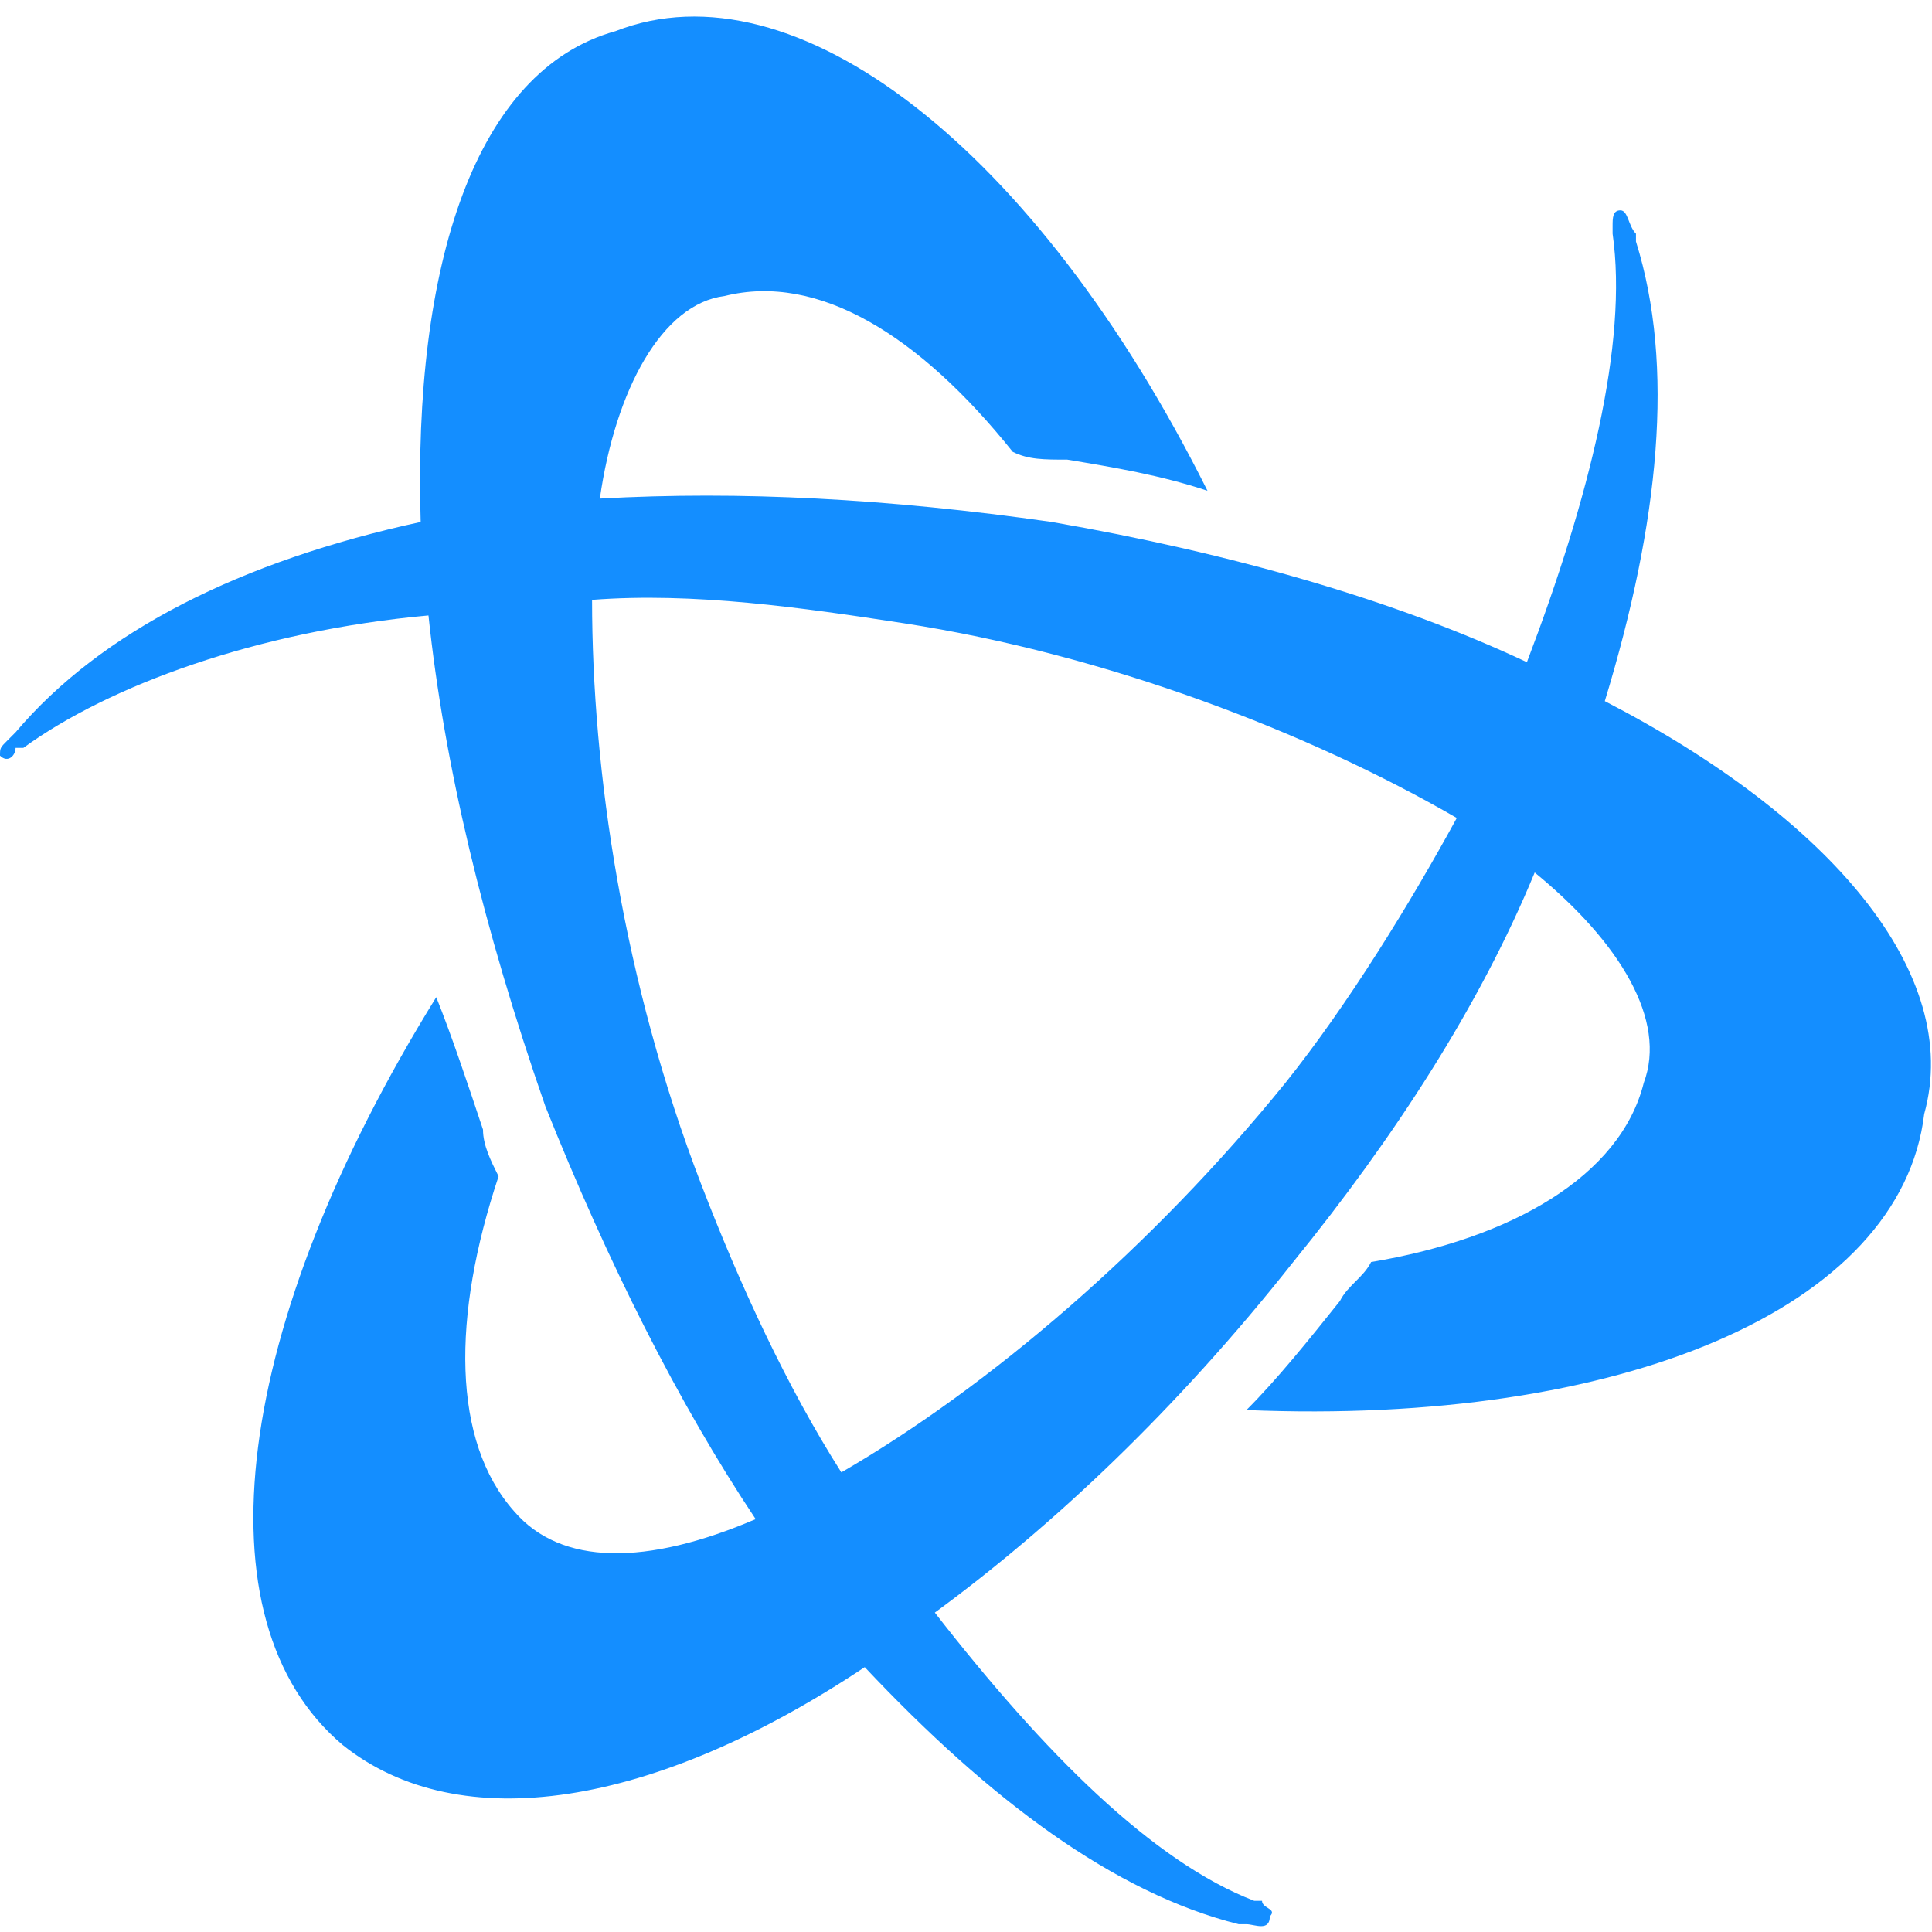
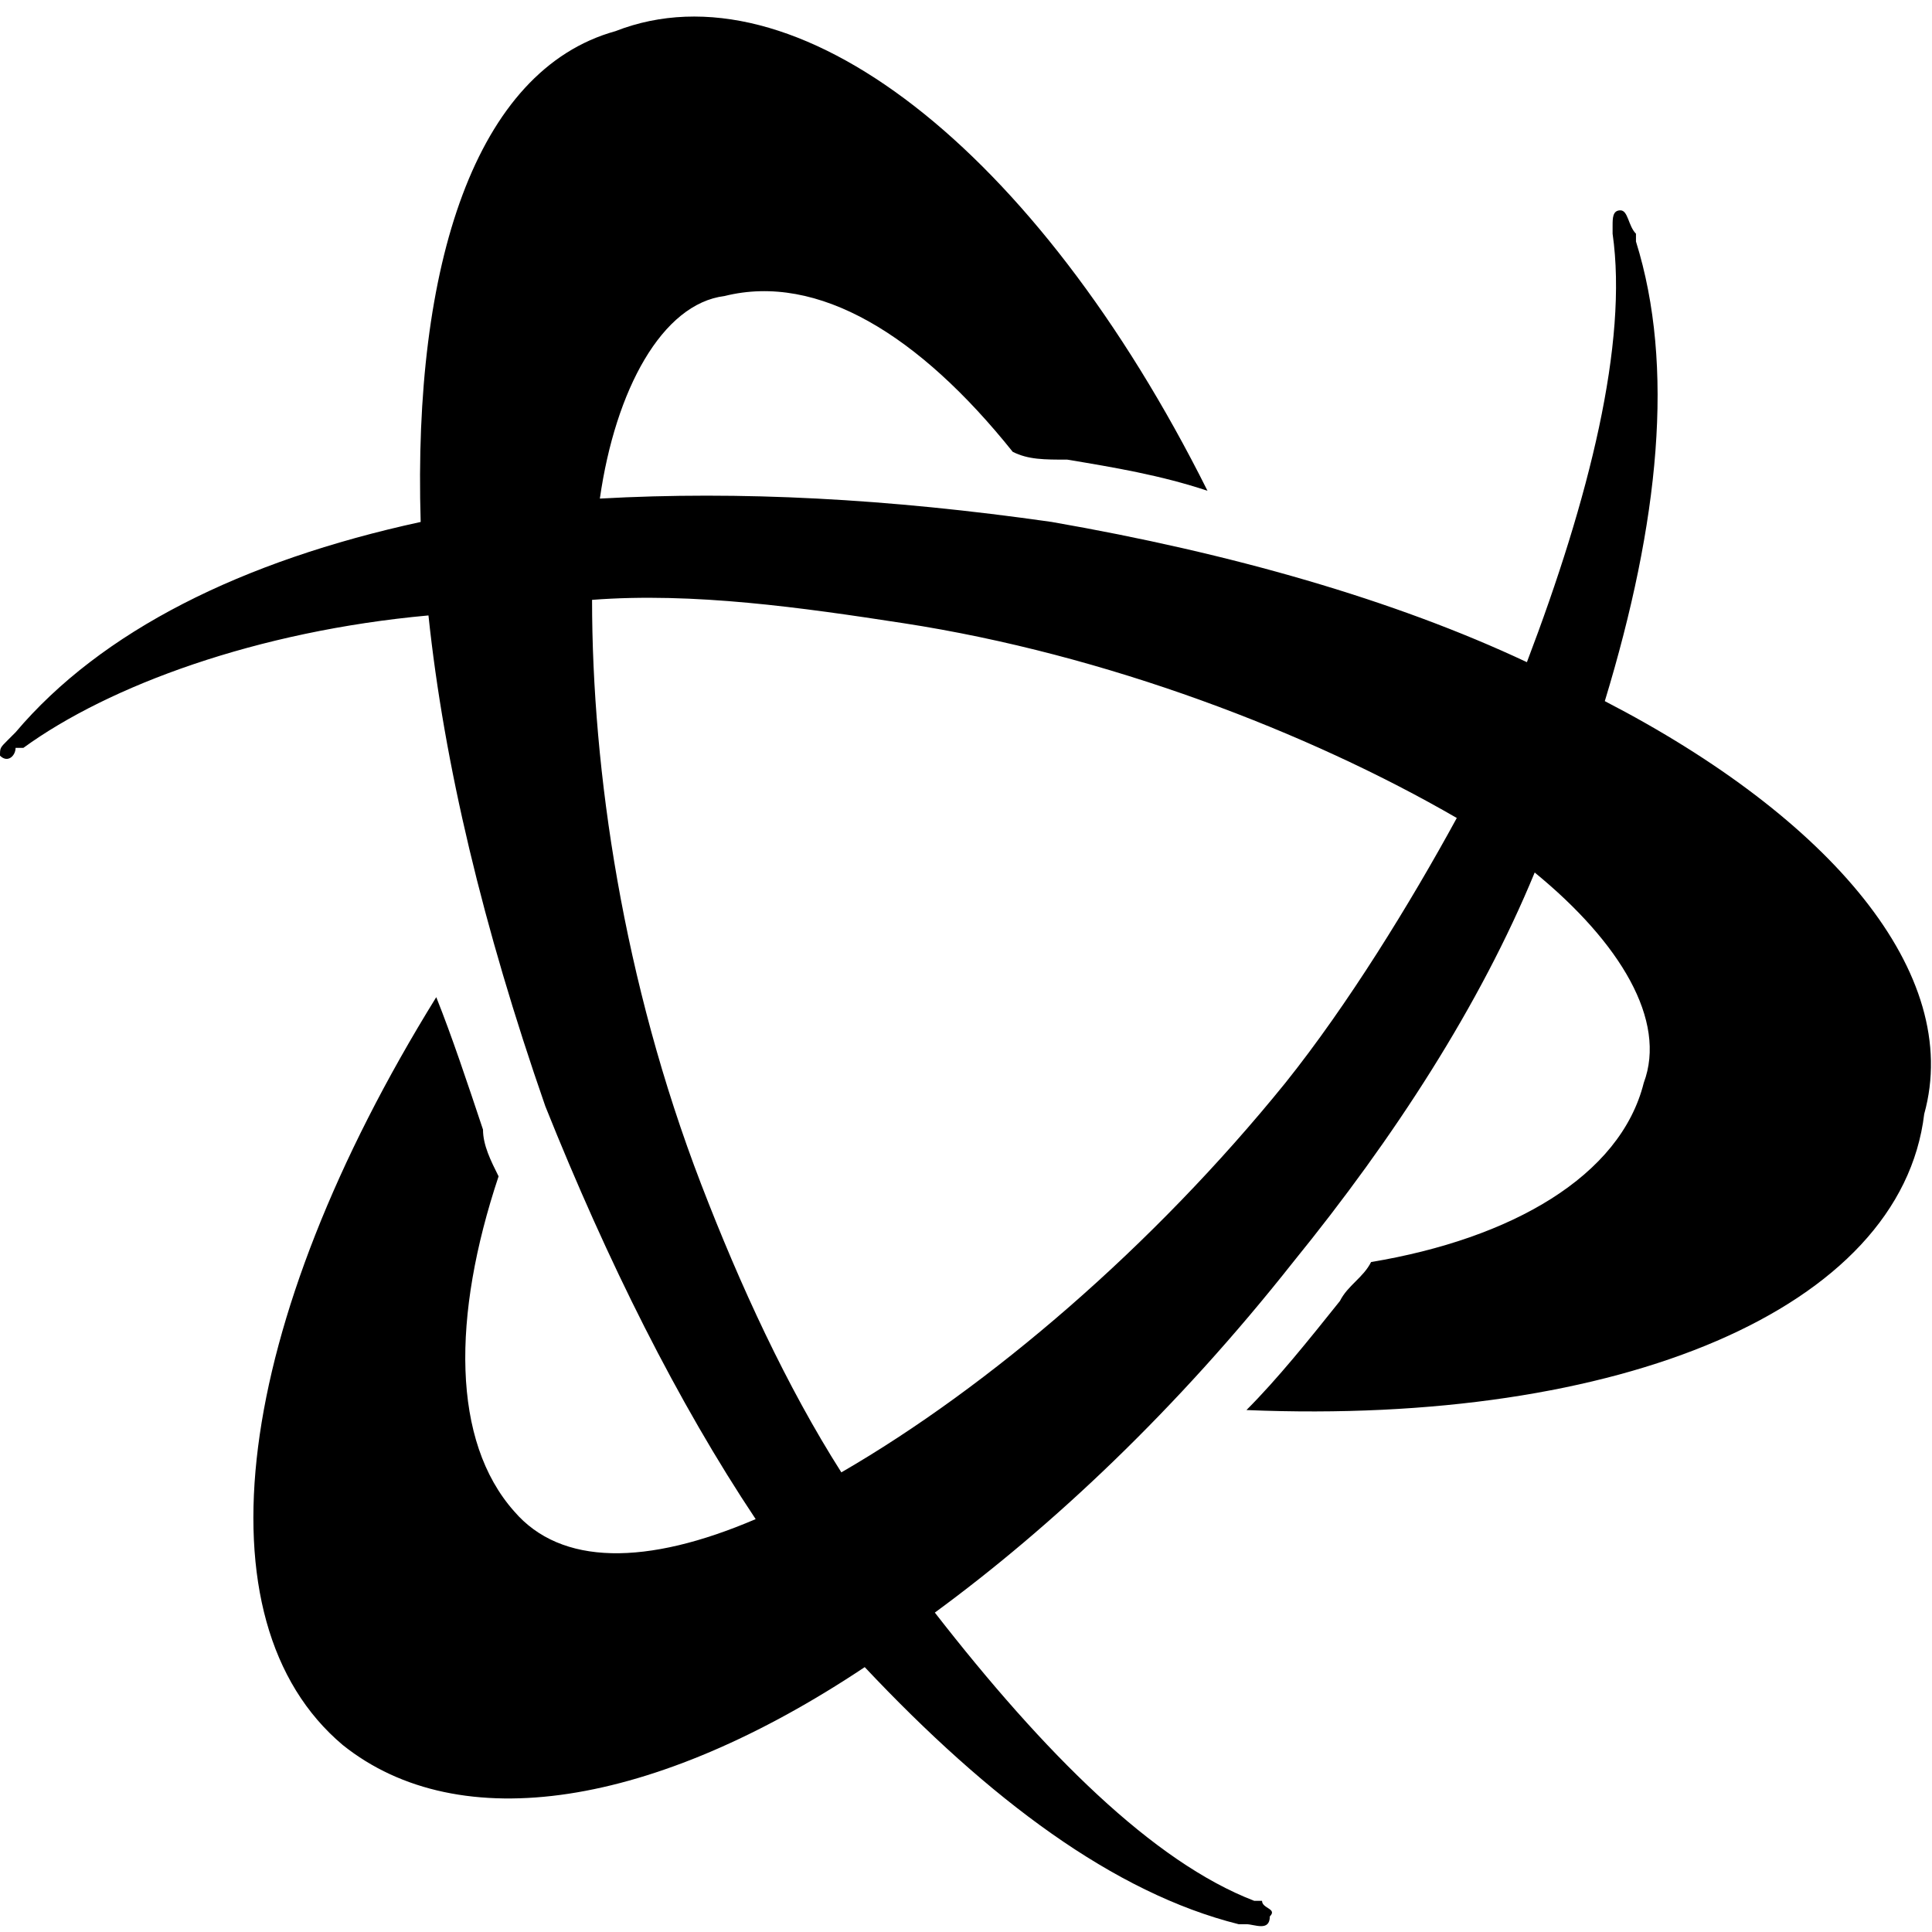
- <svg xmlns="http://www.w3.org/2000/svg" width="14px" height="14px" version="1.1" id="Layer_1" x="0px" y="0px" viewBox="0 0 24.8 24.6" enable-background="new 0 0 24.8 24.6" xml:space="preserve">
-   <path fill="#148EFF" d="M20.6,8.9C21.3,6.6,21.5,4.6,21,3V2.9c-0.1-0.1-0.1-0.3-0.2-0.3c-0.1,0-0.1,0.1-0.1,0.2c0,0,0,0,0,0.1  c0.2,1.4-0.3,3.4-1.1,5.5c-1.7-0.8-3.8-1.4-6.1-1.8c-2.1-0.3-4-0.4-5.8-0.3c0.2-1.4,0.8-2.5,1.6-2.6c1.2-0.3,2.5,0.5,3.7,2  c0.2,0.1,0.4,0.1,0.7,0.1c0.6,0.1,1.2,0.2,1.8,0.4c-2.2-4.4-5.3-6.8-7.6-5.9C6.1,0.8,5.3,3.3,5.4,6.6C3.1,7.1,1.3,8,0.2,9.3  c0,0,0,0-0.1,0.1S0,9.5,0,9.6c0.1,0.1,0.2,0,0.2-0.1c0,0,0,0,0.1,0c1.1-0.8,3-1.5,5.2-1.7c0.2,1.9,0.7,4,1.5,6.3  c0.8,2,1.7,3.8,2.7,5.3C8.3,20,7.2,20,6.6,19.3c-0.8-0.9-0.8-2.5-0.2-4.3c-0.1-0.2-0.2-0.4-0.2-0.6c-0.2-0.6-0.4-1.2-0.6-1.7  c-2.6,4.2-3.1,8-1.2,9.6c1.5,1.2,4,0.8,6.7-1c1.6,1.7,3.2,2.9,4.8,3.3h0.1c0.1,0,0.3,0.1,0.3-0.1c0.1-0.1-0.1-0.1-0.1-0.2  c0,0,0,0-0.1,0c-1.3-0.5-2.7-1.9-4.1-3.7c1.5-1.1,3.1-2.6,4.6-4.5c1.3-1.6,2.4-3.3,3.1-5c1.1,0.9,1.7,1.9,1.4,2.7  c-0.3,1.2-1.7,2-3.5,2.3c-0.1,0.2-0.3,0.3-0.4,0.5c-0.4,0.5-0.8,1-1.2,1.4c4.8,0.2,8.4-1.3,8.7-3.8C25.2,12.4,23.5,10.4,20.6,8.9z   M16.5,13.8c-1.7,2.1-3.8,3.9-5.7,5c-0.7-1.1-1.3-2.4-1.8-3.7C8,12.5,7.6,9.8,7.6,7.6c1.3-0.1,2.7,0.1,4,0.3  c2.6,0.4,5.2,1.4,7.1,2.5C18.1,11.5,17.3,12.8,16.5,13.8L16.5,13.8z" />
+ <svg xmlns="http://www.w3.org/2000/svg" width="25px" height="25px" version="1.1" id="Layer_1" x="0px" y="0px" viewBox="0 0 24.8 24.6" enable-background="new 0 0 24.8 24.6" xml:space="preserve">
+   <path fill="currentColor" d="M20.6,8.9C21.3,6.6,21.5,4.6,21,3V2.9c-0.1-0.1-0.1-0.3-0.2-0.3c-0.1,0-0.1,0.1-0.1,0.2c0,0,0,0,0,0.1  c0.2,1.4-0.3,3.4-1.1,5.5c-1.7-0.8-3.8-1.4-6.1-1.8c-2.1-0.3-4-0.4-5.8-0.3c0.2-1.4,0.8-2.5,1.6-2.6c1.2-0.3,2.5,0.5,3.7,2  c0.2,0.1,0.4,0.1,0.7,0.1c0.6,0.1,1.2,0.2,1.8,0.4c-2.2-4.4-5.3-6.8-7.6-5.9C6.1,0.8,5.3,3.3,5.4,6.6C3.1,7.1,1.3,8,0.2,9.3  c0,0,0,0-0.1,0.1S0,9.5,0,9.6c0.1,0.1,0.2,0,0.2-0.1c0,0,0,0,0.1,0c1.1-0.8,3-1.5,5.2-1.7c0.2,1.9,0.7,4,1.5,6.3  c0.8,2,1.7,3.8,2.7,5.3C8.3,20,7.2,20,6.6,19.3c-0.8-0.9-0.8-2.5-0.2-4.3c-0.1-0.2-0.2-0.4-0.2-0.6c-0.2-0.6-0.4-1.2-0.6-1.7  c-2.6,4.2-3.1,8-1.2,9.6c1.5,1.2,4,0.8,6.7-1c1.6,1.7,3.2,2.9,4.8,3.3h0.1c0.1,0,0.3,0.1,0.3-0.1c0.1-0.1-0.1-0.1-0.1-0.2  c0,0,0,0-0.1,0c-1.3-0.5-2.7-1.9-4.1-3.7c1.5-1.1,3.1-2.6,4.6-4.5c1.3-1.6,2.4-3.3,3.1-5c1.1,0.9,1.7,1.9,1.4,2.7  c-0.3,1.2-1.7,2-3.5,2.3c-0.1,0.2-0.3,0.3-0.4,0.5c-0.4,0.5-0.8,1-1.2,1.4c4.8,0.2,8.4-1.3,8.7-3.8C25.2,12.4,23.5,10.4,20.6,8.9z   M16.5,13.8c-1.7,2.1-3.8,3.9-5.7,5c-0.7-1.1-1.3-2.4-1.8-3.7C8,12.5,7.6,9.8,7.6,7.6c1.3-0.1,2.7,0.1,4,0.3  c2.6,0.4,5.2,1.4,7.1,2.5C18.1,11.5,17.3,12.8,16.5,13.8L16.5,13.8z" />
</svg>
